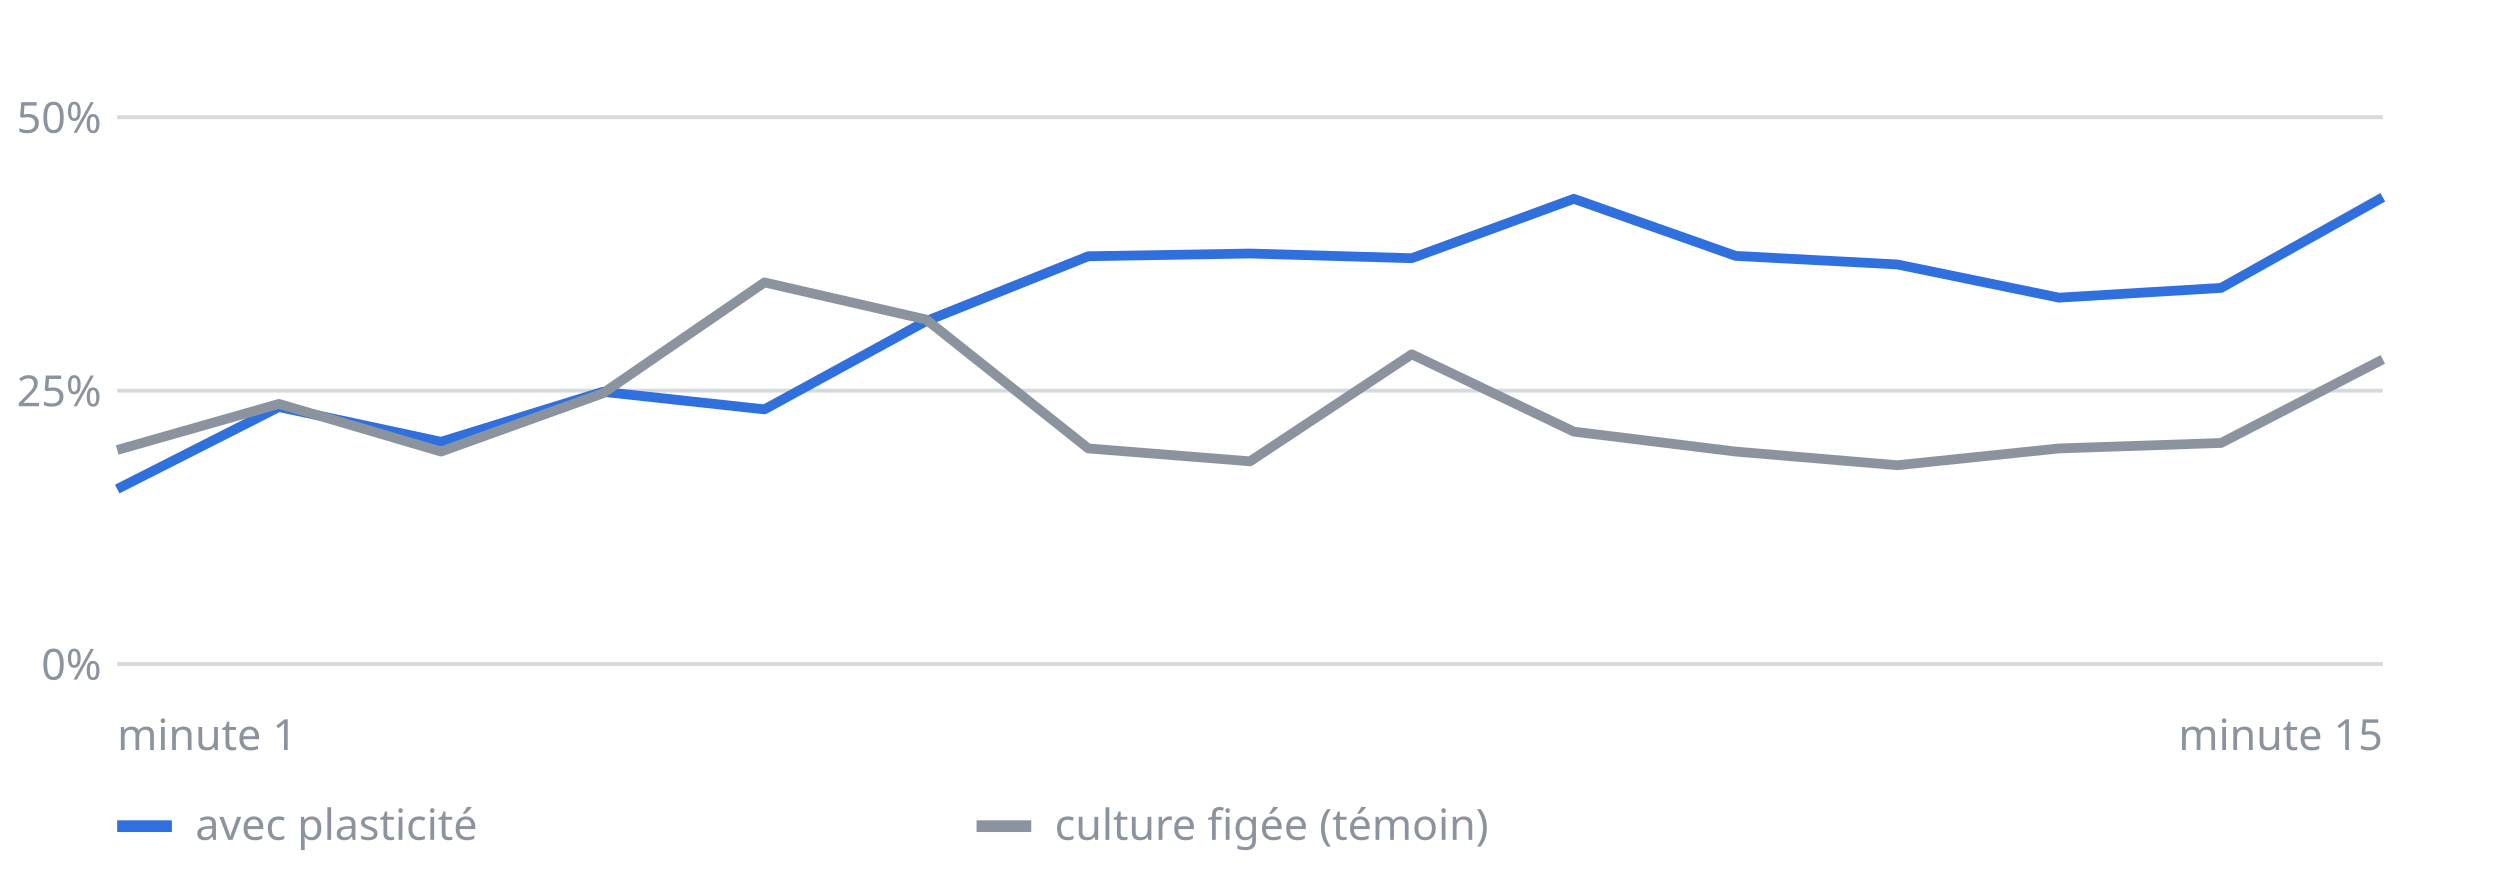
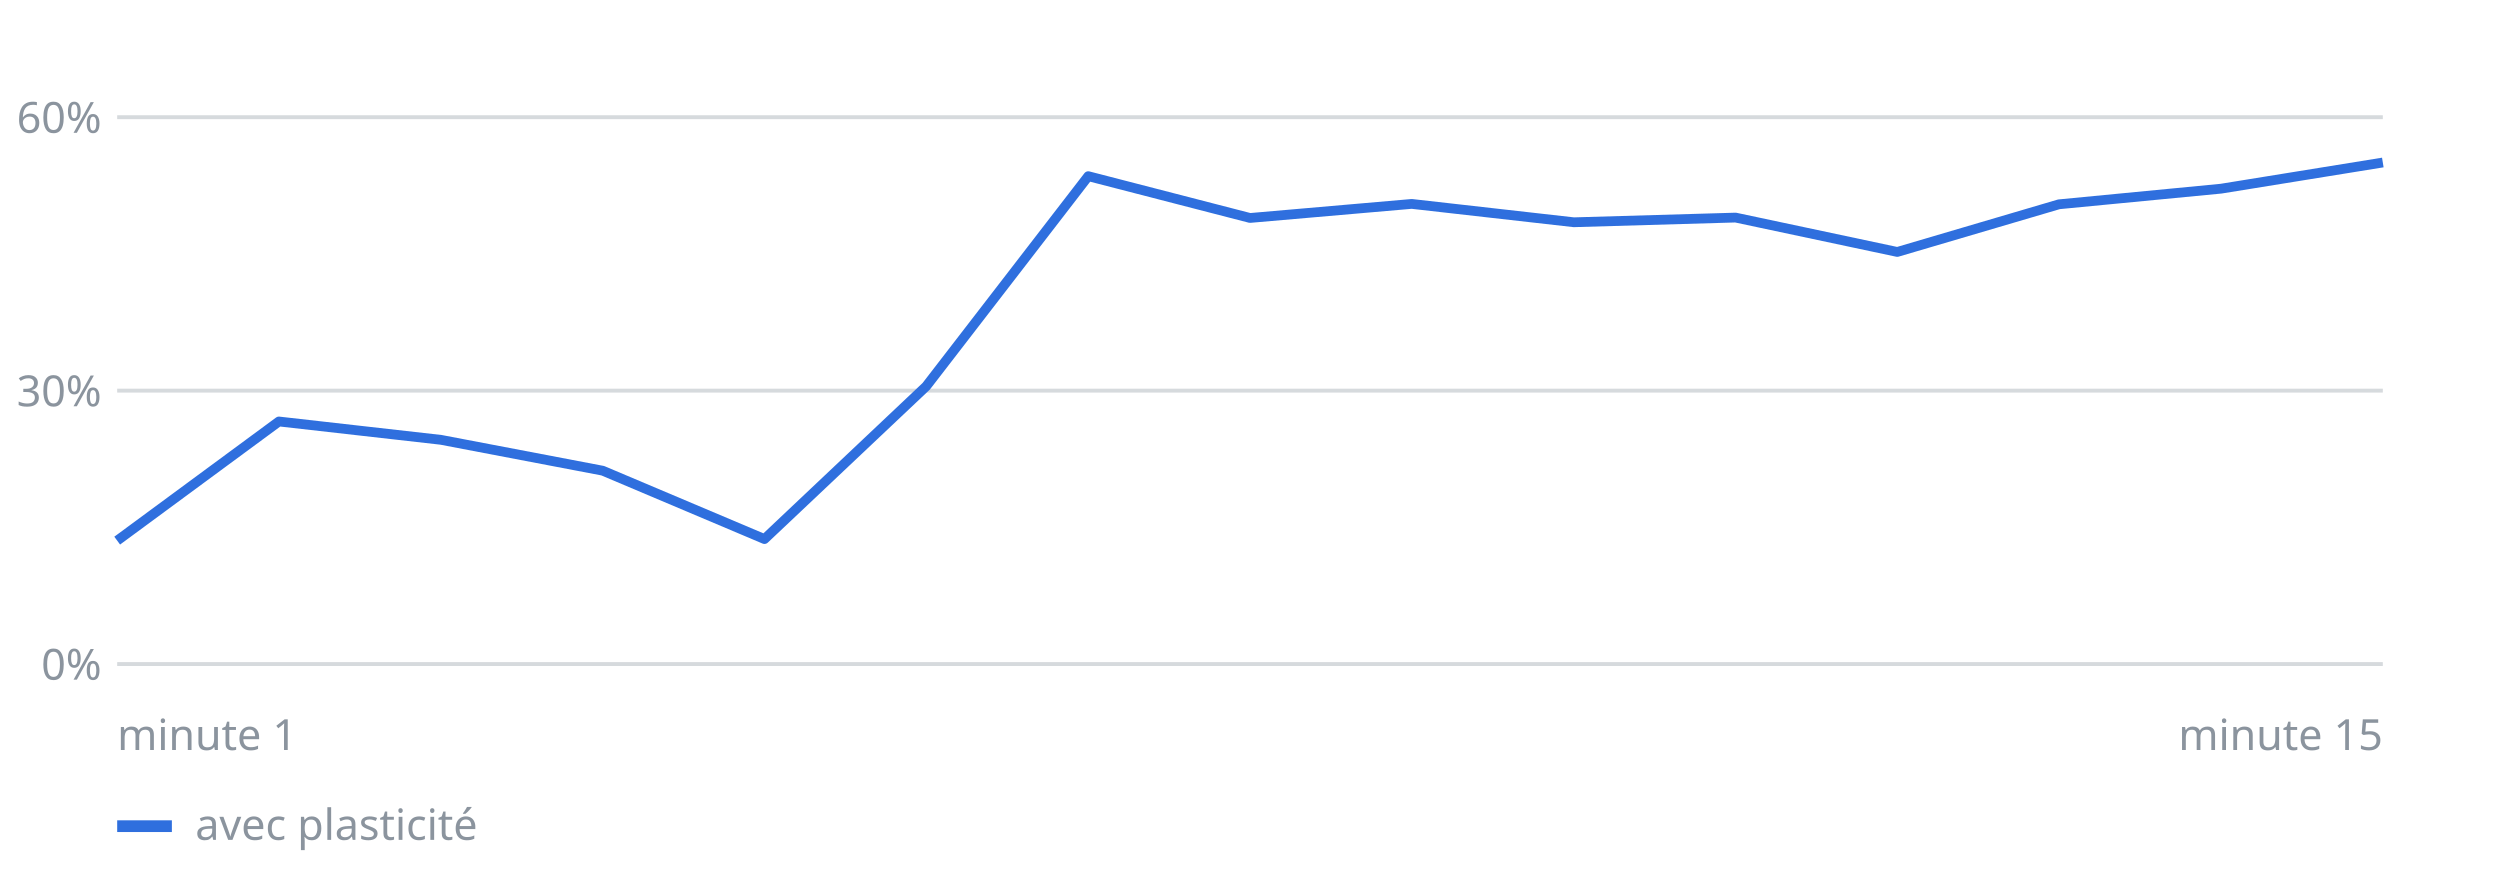
<svg xmlns="http://www.w3.org/2000/svg" viewBox="0 0 640 226" font-family="sans-serif" font-size="11" fill="#8b949e">
  <line x1="30" x2="610" y1="170.0" y2="170.0" stroke="#8b949e" stroke-opacity="0.35" />
  <text x="26" y="174.0" text-anchor="end">0%</text>
  <line x1="30" x2="610" y1="100.0" y2="100.0" stroke="#8b949e" stroke-opacity="0.35" />
-   <text x="26" y="104.0" text-anchor="end">25%</text>
+   <text x="26" y="104.0" text-anchor="end">30%</text>
  <line x1="30" x2="610" y1="30.0" y2="30.0" stroke="#8b949e" stroke-opacity="0.35" />
-   <text x="26" y="34.0" text-anchor="end">50%</text>
+   <text x="26" y="34.0" text-anchor="end">60%</text>
  <text x="30" y="192">minute 1</text>
  <text x="610" y="192" text-anchor="end">minute 15</text>
-   <polyline points="30.0,125.2 71.4,104.2 112.9,113.1 154.3,100.3 195.7,104.8 237.1,82.2 278.6,65.6 320.0,64.9 361.4,66.1 402.9,50.9 444.3,65.5 485.7,67.7 527.1,76.2 568.6,73.7 610.0,50.5" fill="none" stroke="#2f6fde" stroke-width="2.5" stroke-linejoin="round" />
+   <polyline points="30.0,138.4 71.4,107.9 112.9,112.6 154.3,120.5 195.7,138.0 237.1,98.9 278.6,45.1 320.0,55.8 361.4,52.2 402.9,56.9 444.3,55.7 485.7,64.5 527.1,52.3 568.6,48.3 610.0,41.6" fill="none" stroke="#2f6fde" stroke-width="2.5" stroke-linejoin="round" />
  <rect x="30" y="210" width="14" height="3" fill="#2f6fde" />
  <text x="50" y="215">avec plasticité</text>
-   <polyline points="30.0,115.2 71.4,103.4 112.9,115.6 154.3,100.7 195.7,72.3 237.1,81.8 278.6,114.8 320.0,118.1 361.4,90.7 402.9,110.5 444.3,115.6 485.7,119.1 527.1,114.8 568.6,113.4 610.0,92.0" fill="none" stroke="#8b949e" stroke-width="2.5" stroke-linejoin="round" />
-   <rect x="250" y="210" width="14" height="3" fill="#8b949e" />
-   <text x="270" y="215">culture figée (témoin)</text>
</svg>
